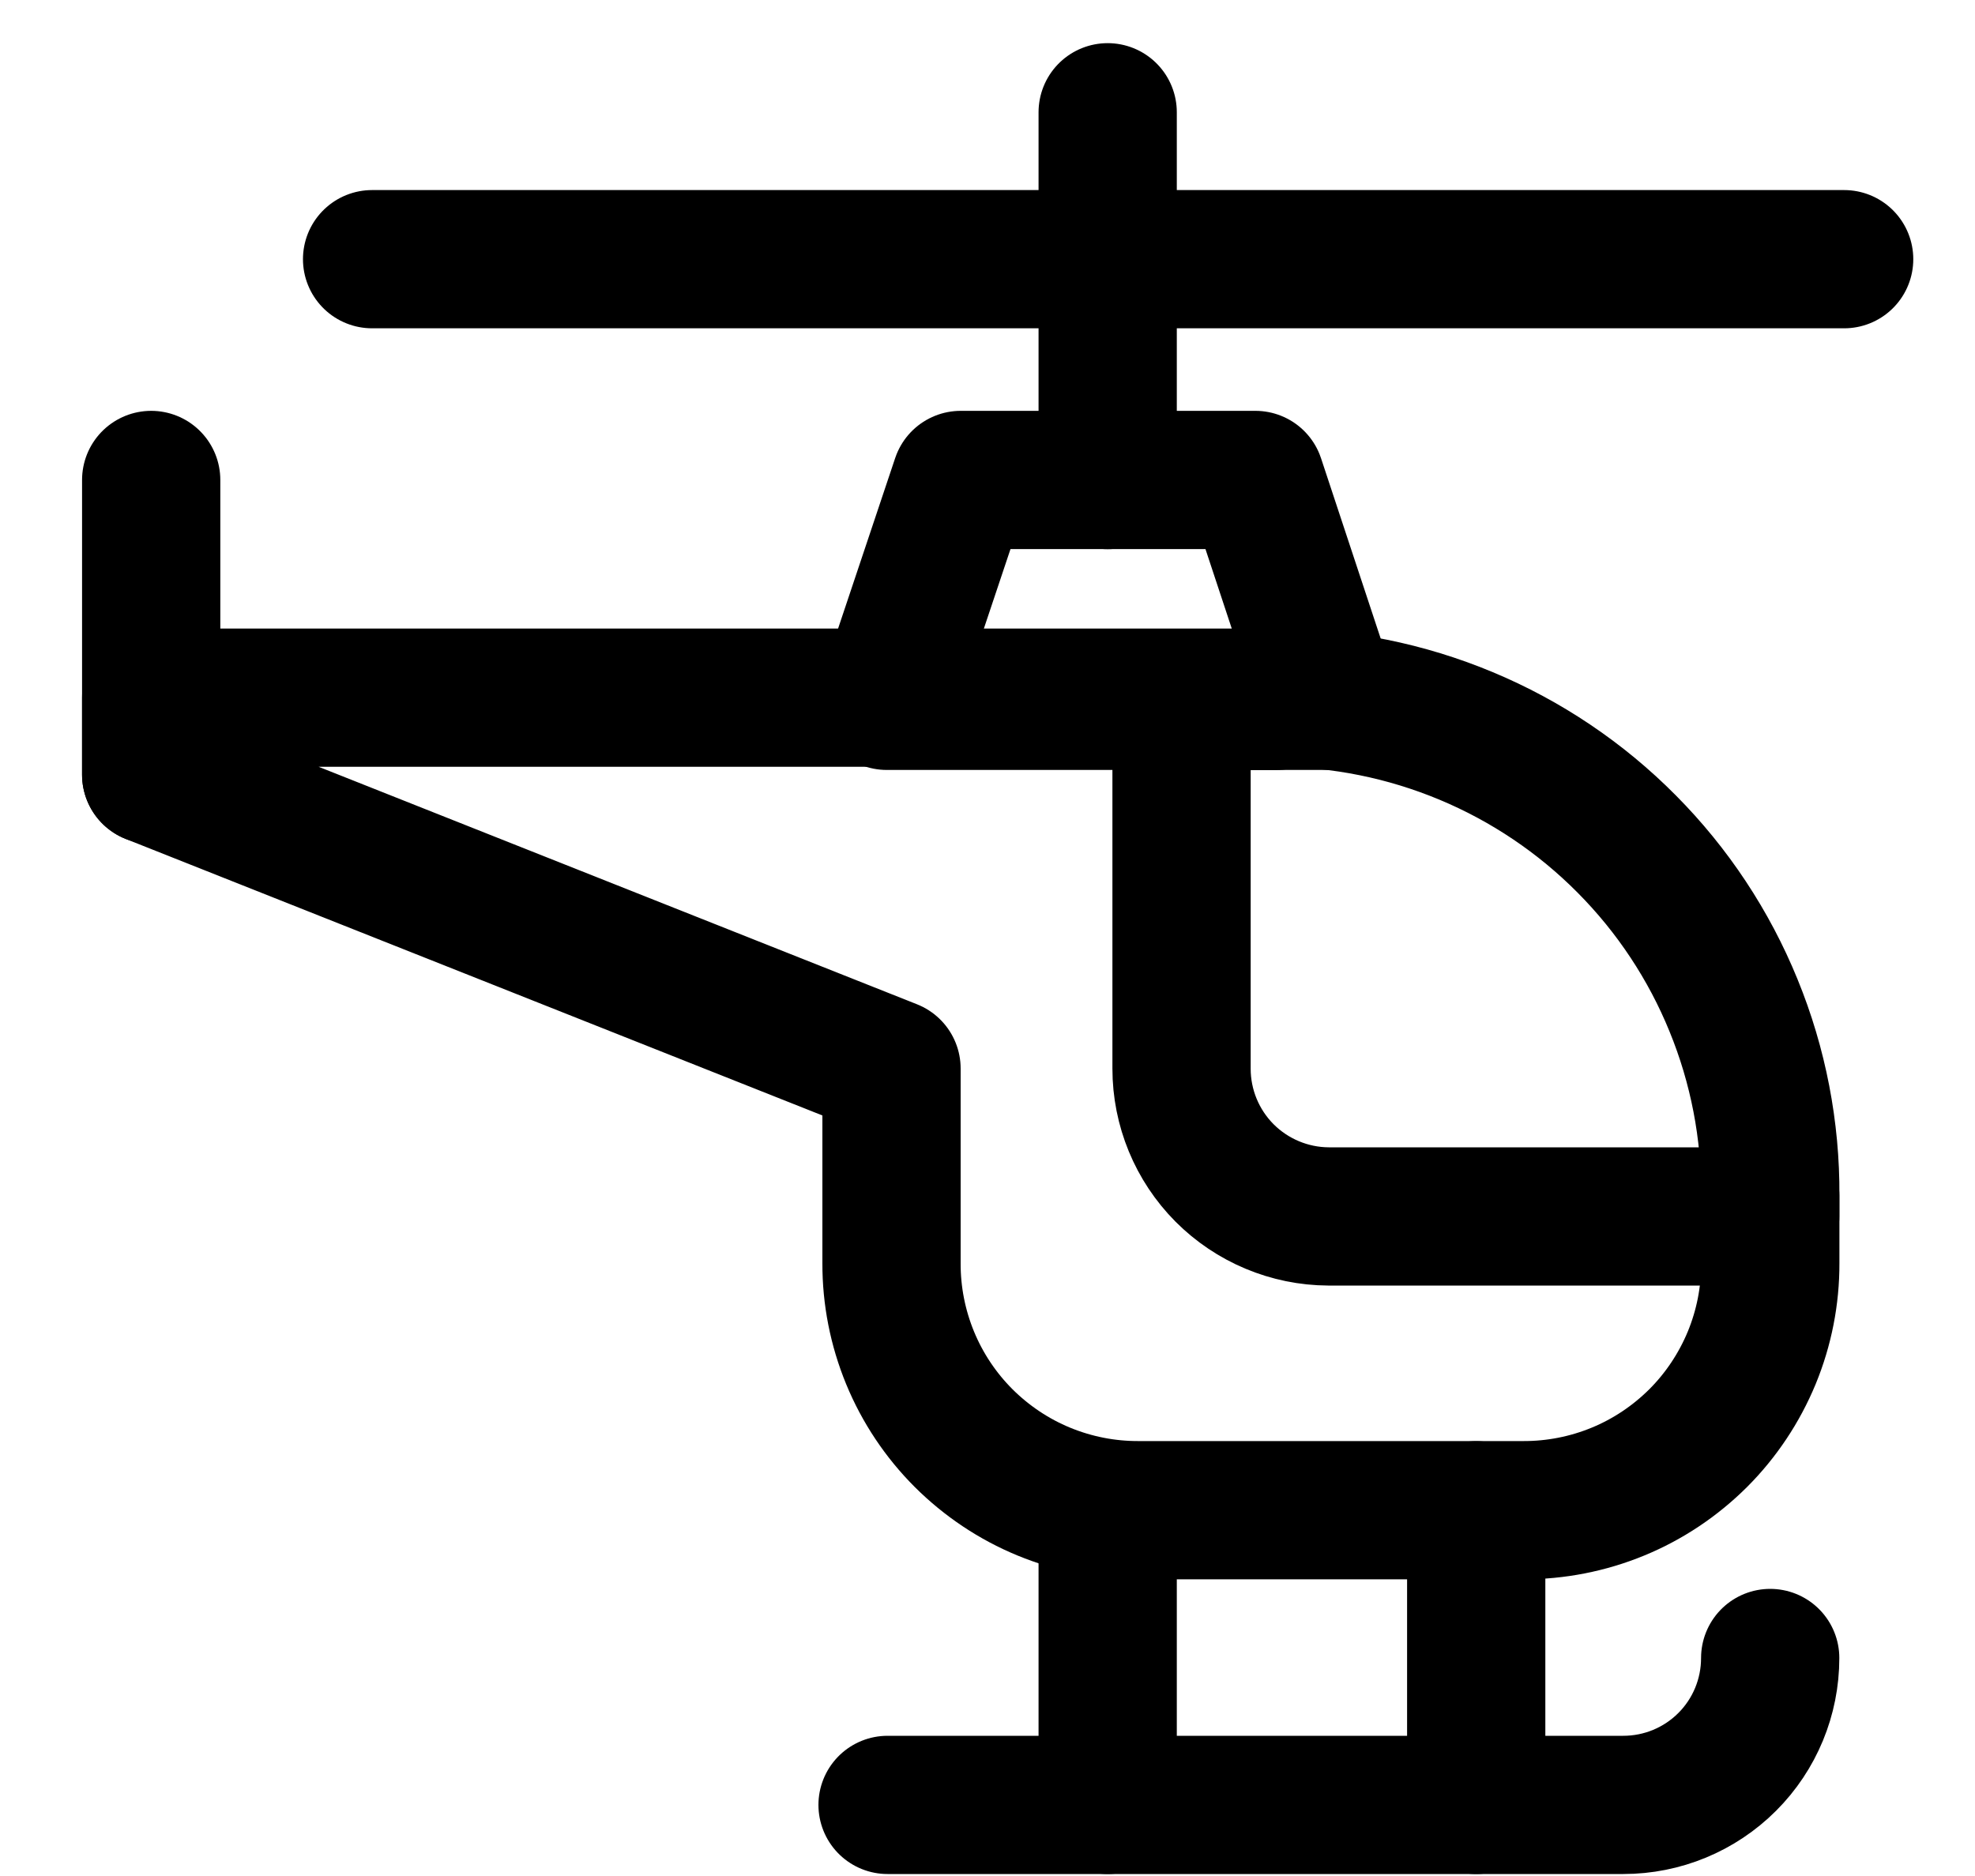
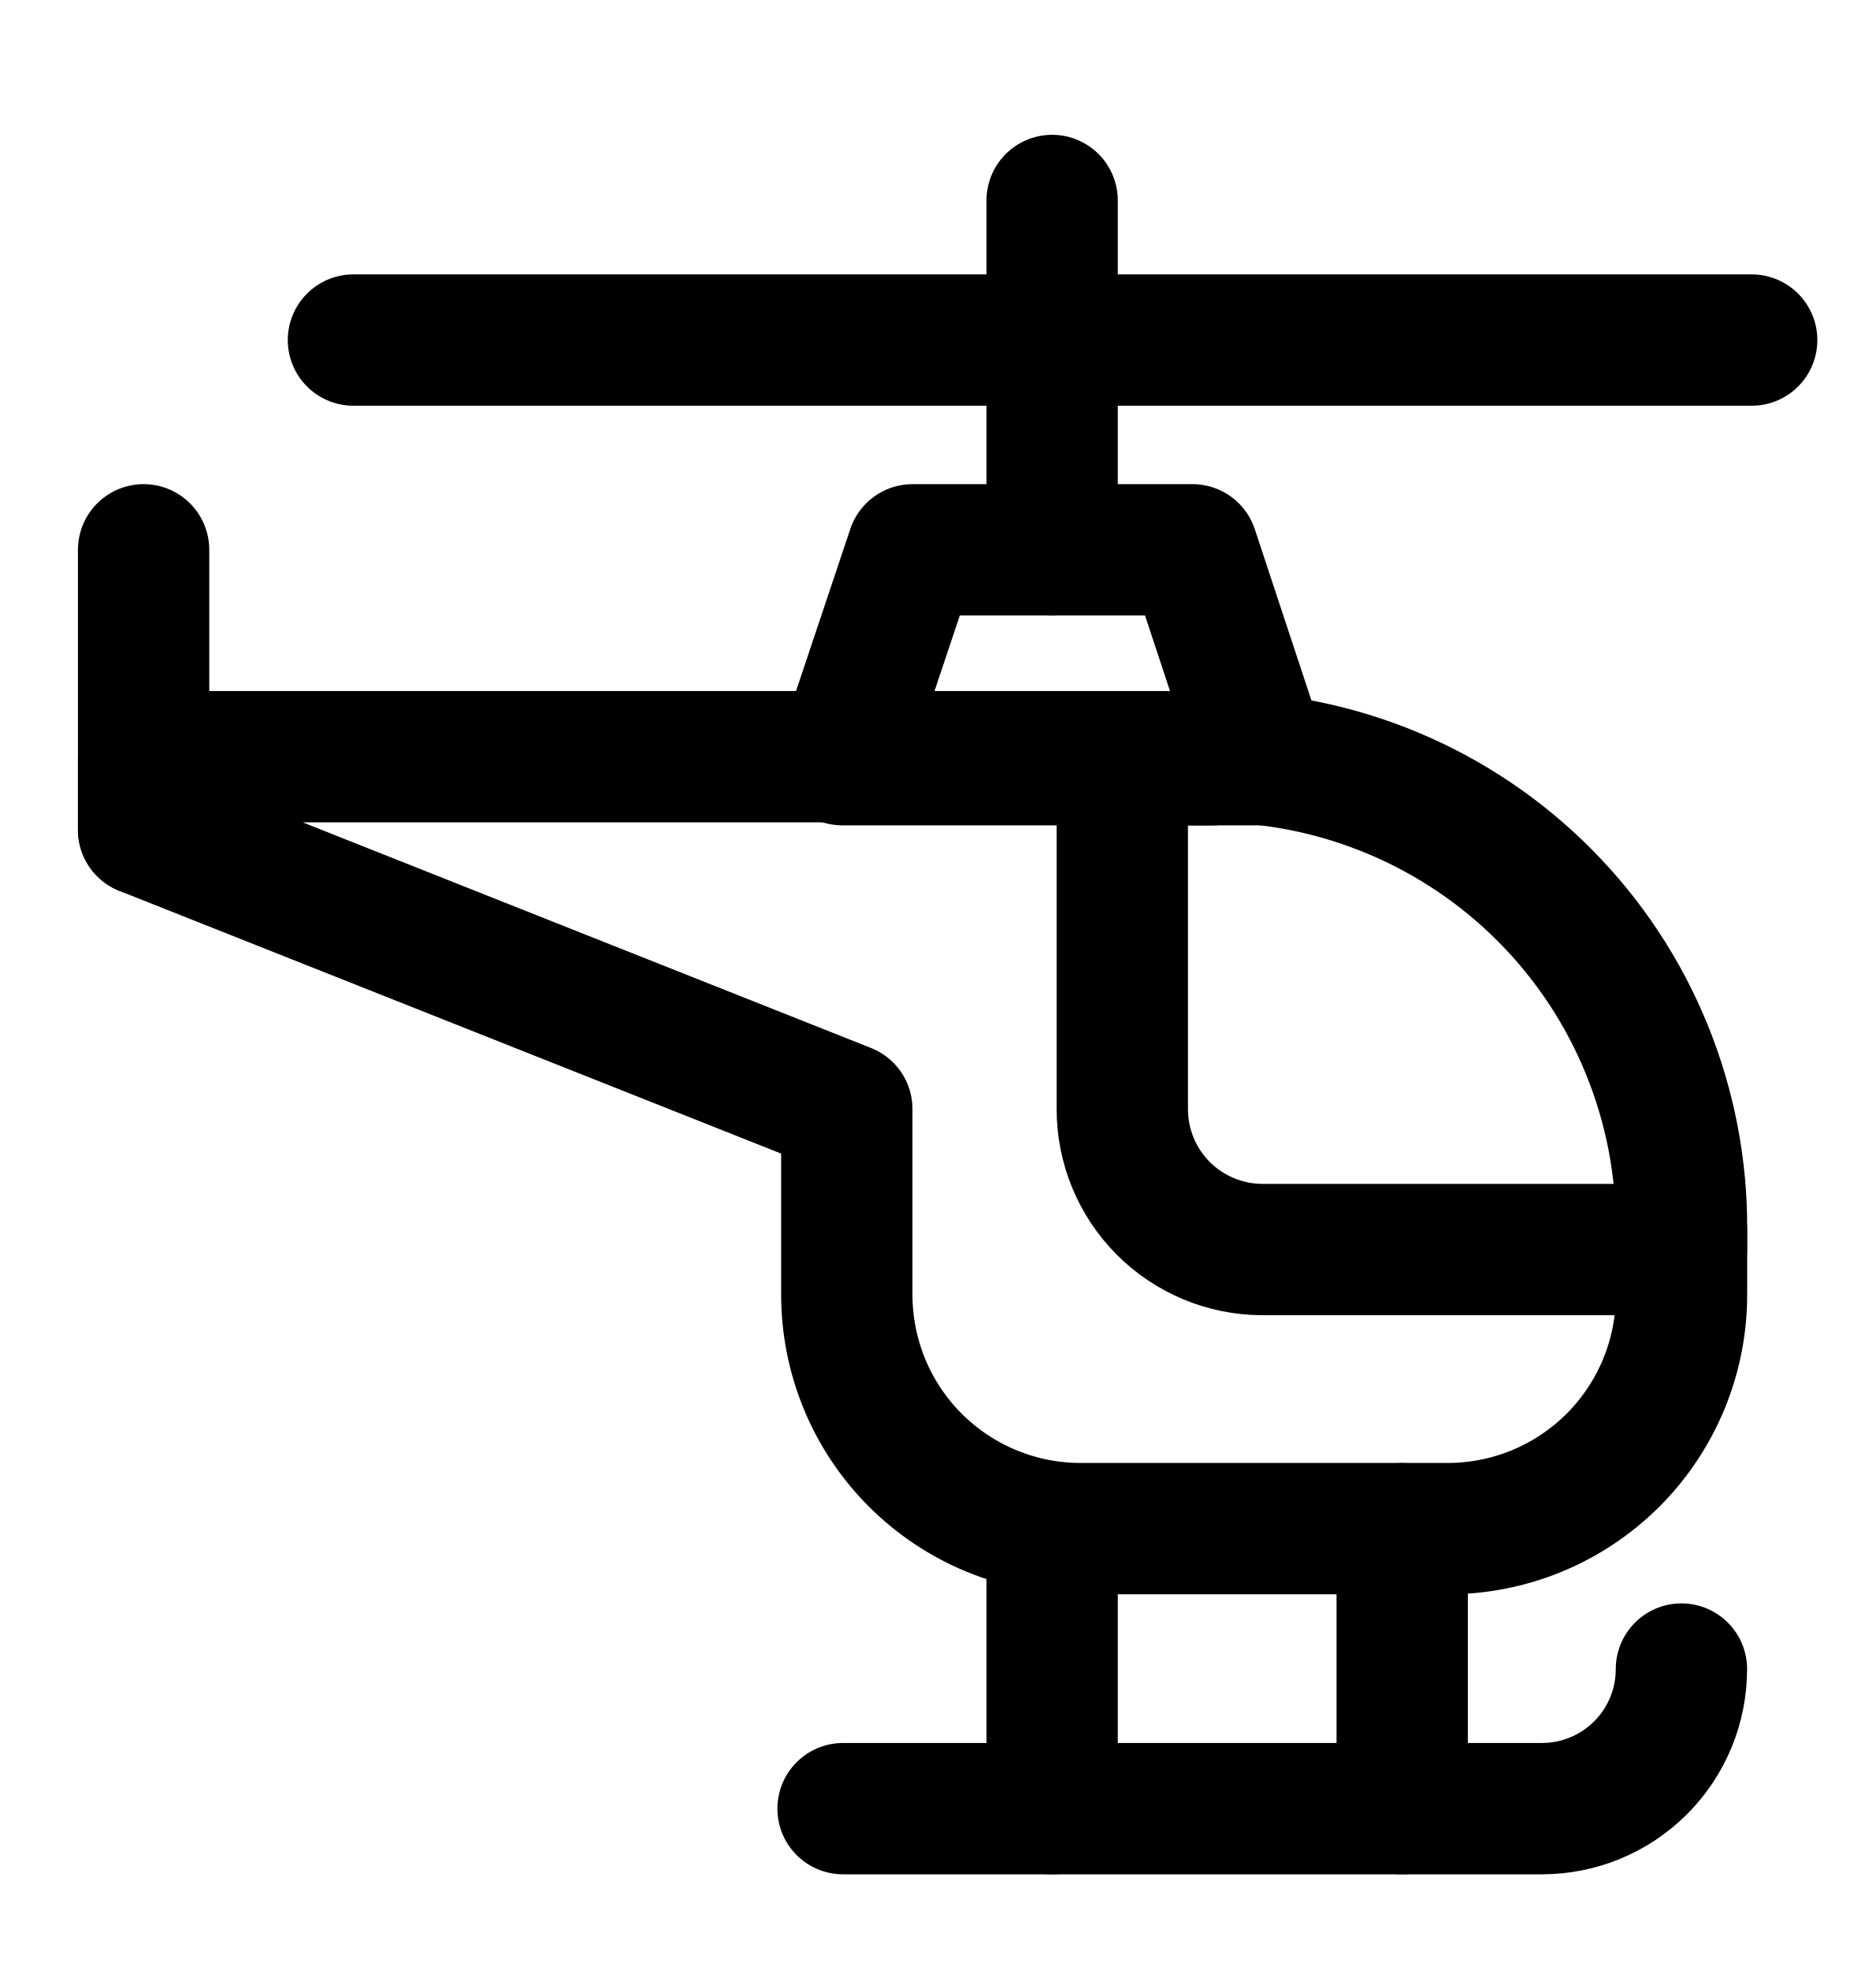
- <svg xmlns="http://www.w3.org/2000/svg" width="20" height="19" viewBox="0 0 20 19" fill="none">
-   <path d="M17.927 12.108V12.794C17.928 13.123 17.864 13.448 17.739 13.752C17.613 14.056 17.429 14.333 17.197 14.565C16.964 14.797 16.688 14.982 16.384 15.107C16.08 15.232 15.754 15.296 15.425 15.295H11.529C11.2 15.296 10.875 15.232 10.571 15.107C10.267 14.982 9.991 14.797 9.758 14.565C9.526 14.333 9.341 14.056 9.216 13.752C9.091 13.448 9.027 13.123 9.028 12.794V10.822L1.531 7.846V7.066H12.924C13.584 7.067 14.237 7.199 14.846 7.453C15.455 7.707 16.008 8.079 16.473 8.548C16.938 9.016 17.306 9.572 17.555 10.183C17.805 10.794 17.931 11.448 17.927 12.108Z" stroke="black" stroke-width="1.4" stroke-miterlimit="10" stroke-linecap="round" stroke-linejoin="round" />
-   <path d="M11.217 15.296V18.28" stroke="black" stroke-width="1.4" stroke-miterlimit="10" stroke-linecap="round" stroke-linejoin="round" />
-   <path d="M14.949 15.296V18.28" stroke="black" stroke-width="1.4" stroke-miterlimit="10" stroke-linecap="round" stroke-linejoin="round" />
-   <path d="M17.926 16.792C17.926 17.187 17.77 17.565 17.491 17.844C17.211 18.124 16.833 18.28 16.438 18.28H8.988" stroke="black" stroke-width="1.4" stroke-miterlimit="10" stroke-linecap="round" stroke-linejoin="round" />
-   <path d="M17.926 12.109V12.32H13.453C13.058 12.318 12.679 12.159 12.4 11.879C12.121 11.598 11.965 11.219 11.965 10.823V7.099H12.923" stroke="black" stroke-width="1.4" stroke-miterlimit="10" stroke-linecap="round" stroke-linejoin="round" />
-   <path d="M1.531 4.861V7.846" stroke="black" stroke-width="1.4" stroke-miterlimit="10" stroke-linecap="round" stroke-linejoin="round" />
-   <path d="M3.768 2.625H18.675" stroke="black" stroke-width="1.4" stroke-miterlimit="10" stroke-linecap="round" stroke-linejoin="round" />
-   <path d="M11.217 4.862V1.137" stroke="black" stroke-width="1.4" stroke-miterlimit="10" stroke-linecap="round" stroke-linejoin="round" />
-   <path d="M13.453 7.098H8.98L9.729 4.861H12.713L13.453 7.098Z" stroke="black" stroke-width="1.4" stroke-miterlimit="10" stroke-linecap="round" stroke-linejoin="round" />
+ <svg xmlns="http://www.w3.org/2000/svg" width="20" height="21" viewBox="0 0 20 21" fill="none">
+   <path d="M17.927 13.108V13.794C17.928 14.123 17.864 14.448 17.739 14.752C17.613 15.056 17.429 15.333 17.197 15.565C16.964 15.797 16.688 15.982 16.384 16.107C16.08 16.232 15.754 16.296 15.425 16.295H11.529C11.2 16.296 10.875 16.232 10.571 16.107C10.267 15.982 9.991 15.797 9.758 15.565C9.526 15.333 9.341 15.056 9.216 14.752C9.091 14.448 9.027 14.123 9.028 13.794V11.822L1.531 8.846V8.066H12.924C13.584 8.067 14.237 8.199 14.846 8.453C15.455 8.707 16.008 9.079 16.473 9.548C16.938 10.016 17.306 10.572 17.555 11.183C17.805 11.794 17.931 12.448 17.927 13.108Z" stroke="black" stroke-width="1.4" stroke-miterlimit="10" stroke-linecap="round" stroke-linejoin="round" />
+   <path d="M11.217 16.296V19.28" stroke="black" stroke-width="1.4" stroke-miterlimit="10" stroke-linecap="round" stroke-linejoin="round" />
+   <path d="M14.949 16.296V19.28" stroke="black" stroke-width="1.4" stroke-miterlimit="10" stroke-linecap="round" stroke-linejoin="round" />
+   <path d="M17.926 17.792C17.926 18.187 17.77 18.565 17.491 18.844C17.211 19.124 16.833 19.28 16.438 19.28H8.988" stroke="black" stroke-width="1.4" stroke-miterlimit="10" stroke-linecap="round" stroke-linejoin="round" />
+   <path d="M17.926 13.109V13.32H13.453C13.058 13.318 12.679 13.159 12.4 12.879C12.121 12.598 11.965 12.219 11.965 11.823V8.099H12.923" stroke="black" stroke-width="1.4" stroke-miterlimit="10" stroke-linecap="round" stroke-linejoin="round" />
+   <path d="M1.531 5.861V8.846" stroke="black" stroke-width="1.4" stroke-miterlimit="10" stroke-linecap="round" stroke-linejoin="round" />
+   <path d="M3.768 3.625H18.675" stroke="black" stroke-width="1.4" stroke-miterlimit="10" stroke-linecap="round" stroke-linejoin="round" />
+   <path d="M11.217 5.862V2.137" stroke="black" stroke-width="1.4" stroke-miterlimit="10" stroke-linecap="round" stroke-linejoin="round" />
+   <path d="M13.453 8.098H8.98L9.729 5.861H12.713L13.453 8.098Z" stroke="black" stroke-width="1.4" stroke-miterlimit="10" stroke-linecap="round" stroke-linejoin="round" />
</svg>
